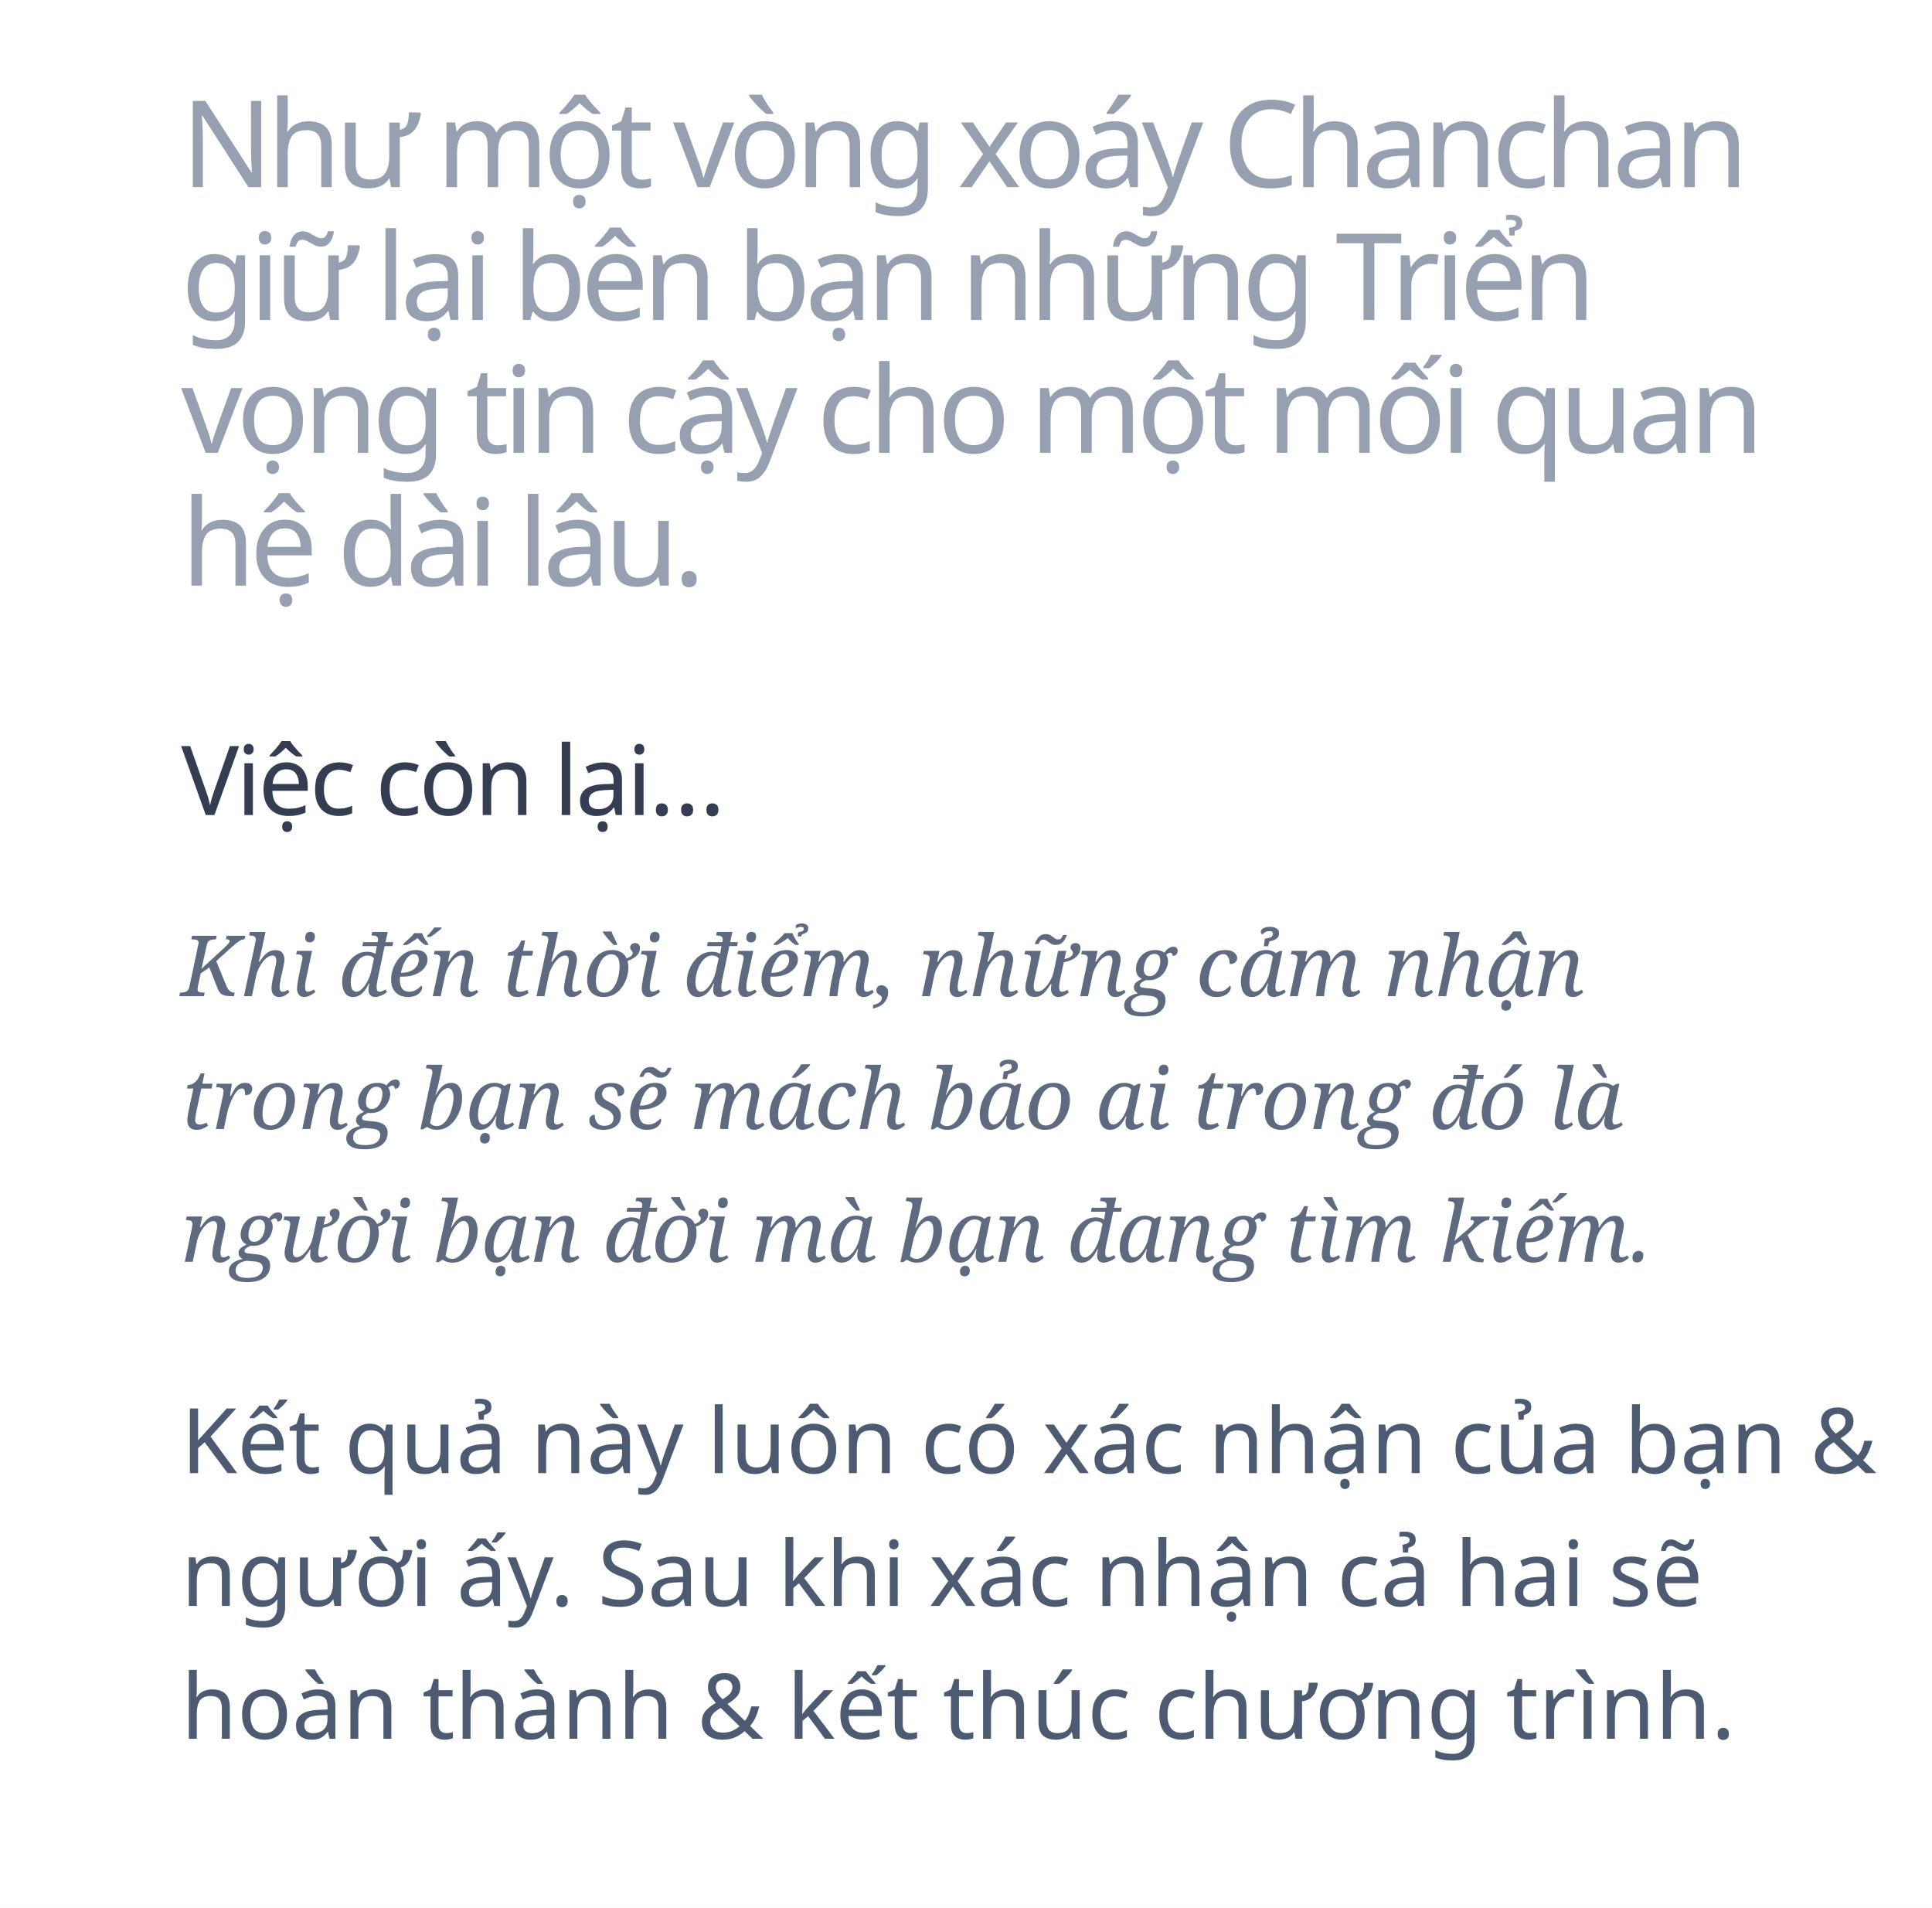
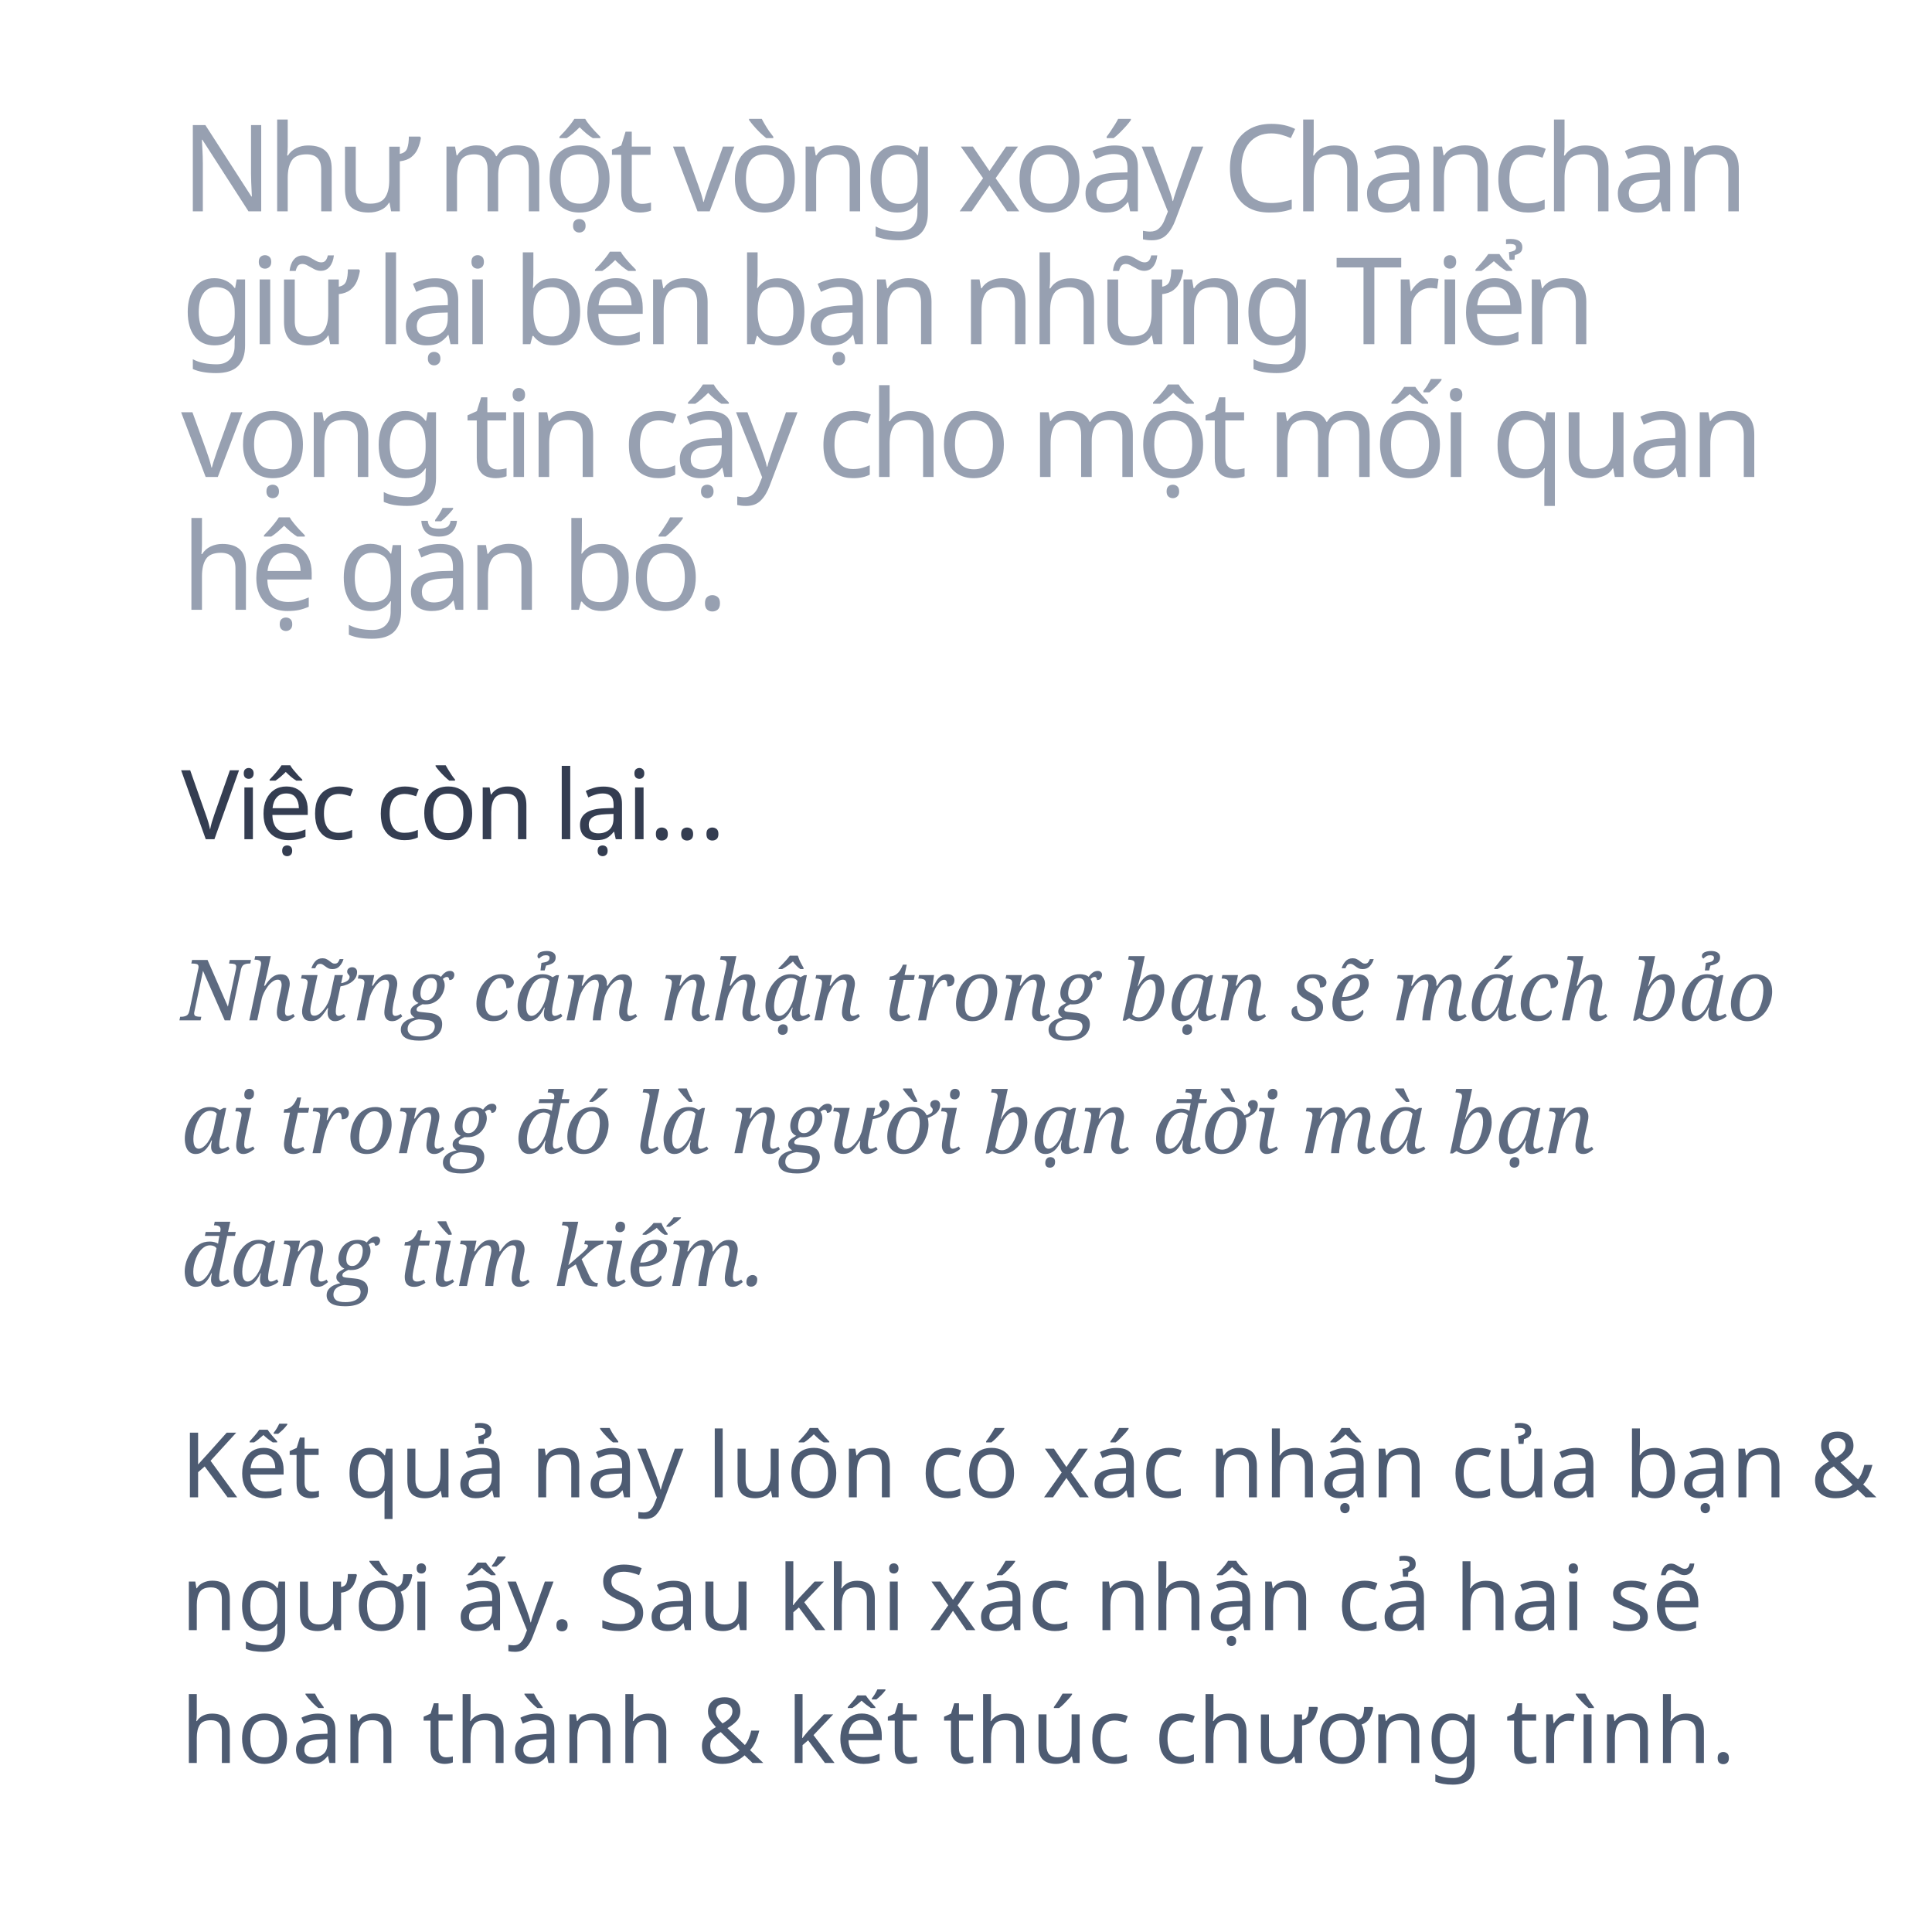
- <svg xmlns="http://www.w3.org/2000/svg" width="320px" height="316px" viewBox="0 0 320 316" version="1.1">
+ <svg xmlns="http://www.w3.org/2000/svg" width="320px" height="320px" viewBox="0 0 320 320" version="1.1">
  <g id="nhumotvongxoay" stroke="none" stroke-width="1" fill="none" fill-rule="evenodd">
-     <rect fill="#FFFFFF" x="0" y="0" width="320" height="316" />
+     <rect fill="#FFFFFF" x="0" y="0" width="320" height="320" />
    <text id="Như-một-vòng-xoáy-Ch" opacity="0.9" font-family="SFCompactDisplay-Semibold, SF Compact Display" font-size="20" font-weight="500" line-spacing="22" letter-spacing="-1" fill="#8C96A8">
-       <tspan x="30" y="31">Như một vòng xoáy Chanchan </tspan>
-       <tspan x="30" y="53">giữ lại bên bạn những Triển </tspan>
-       <tspan x="30" y="75">vọng tin cậy cho một mối quan </tspan>
-       <tspan x="30" y="97">hệ dài lâu.</tspan>
+       <tspan x="30" y="35">Như một vòng xoáy Chanchan </tspan>
+       <tspan x="30" y="57">giữ lại bên bạn những Triển </tspan>
+       <tspan x="30" y="79">vọng tin cậy cho một mối quan </tspan>
+       <tspan x="30" y="101">hệ gắn bó.</tspan>
    </text>
    <text id="Việc-còn-lại…" font-family="SFCompactDisplay-Semibold, SF Compact Display" font-size="16" font-weight="500" line-spacing="20" letter-spacing="-0.48" fill="#343D51">
-       <tspan x="30" y="135">Việc còn lại…</tspan>
+       <tspan x="30" y="139">Việc còn lại…</tspan>
    </text>
-     <text id="Khi-đến-thời-điểm,-n" font-family="Georgia-Italic, Georgia" font-size="14" font-style="italic" font-weight="normal" line-spacing="22" fill="#5D6A80">
-       <tspan x="30" y="165">Khi đến thời điểm, những cảm nhận </tspan>
-       <tspan x="30" y="187">trong bạn sẽ mách bảo ai trong đó là </tspan>
-       <tspan x="30" y="209">người bạn đời mà bạn đang tìm kiếm.</tspan>
+     <text id="Những-cảm-nhận-trong" font-family="Georgia-Italic, Georgia" font-size="14" font-style="italic" font-weight="normal" line-spacing="22" fill="#5D6A80">
+       <tspan x="30" y="169">Những cảm nhận trong bạn sẽ mách bảo </tspan>
+       <tspan x="30" y="191">ai trong đó là người bạn đời mà bạn </tspan>
+       <tspan x="30" y="213">đang tìm kiếm.</tspan>
    </text>
    <text id="Kết-quả-này-luôn-có" font-family="SFCompactDisplay-Regular, SF Compact Display" font-size="15" font-weight="normal" line-spacing="22" fill="#4D5B72">
-       <tspan x="30" y="244">Kết quả này luôn có xác nhận của bạn &amp; </tspan>
-       <tspan x="30" y="266">người ấy. Sau khi xác nhận cả hai sẽ </tspan>
-       <tspan x="30" y="288">hoàn thành &amp; kết thúc chương trình.</tspan>
+       <tspan x="30" y="248">Kết quả này luôn có xác nhận của bạn &amp; </tspan>
+       <tspan x="30" y="270">người ấy. Sau khi xác nhận cả hai sẽ </tspan>
+       <tspan x="30" y="292">hoàn thành &amp; kết thúc chương trình.</tspan>
    </text>
  </g>
</svg>
